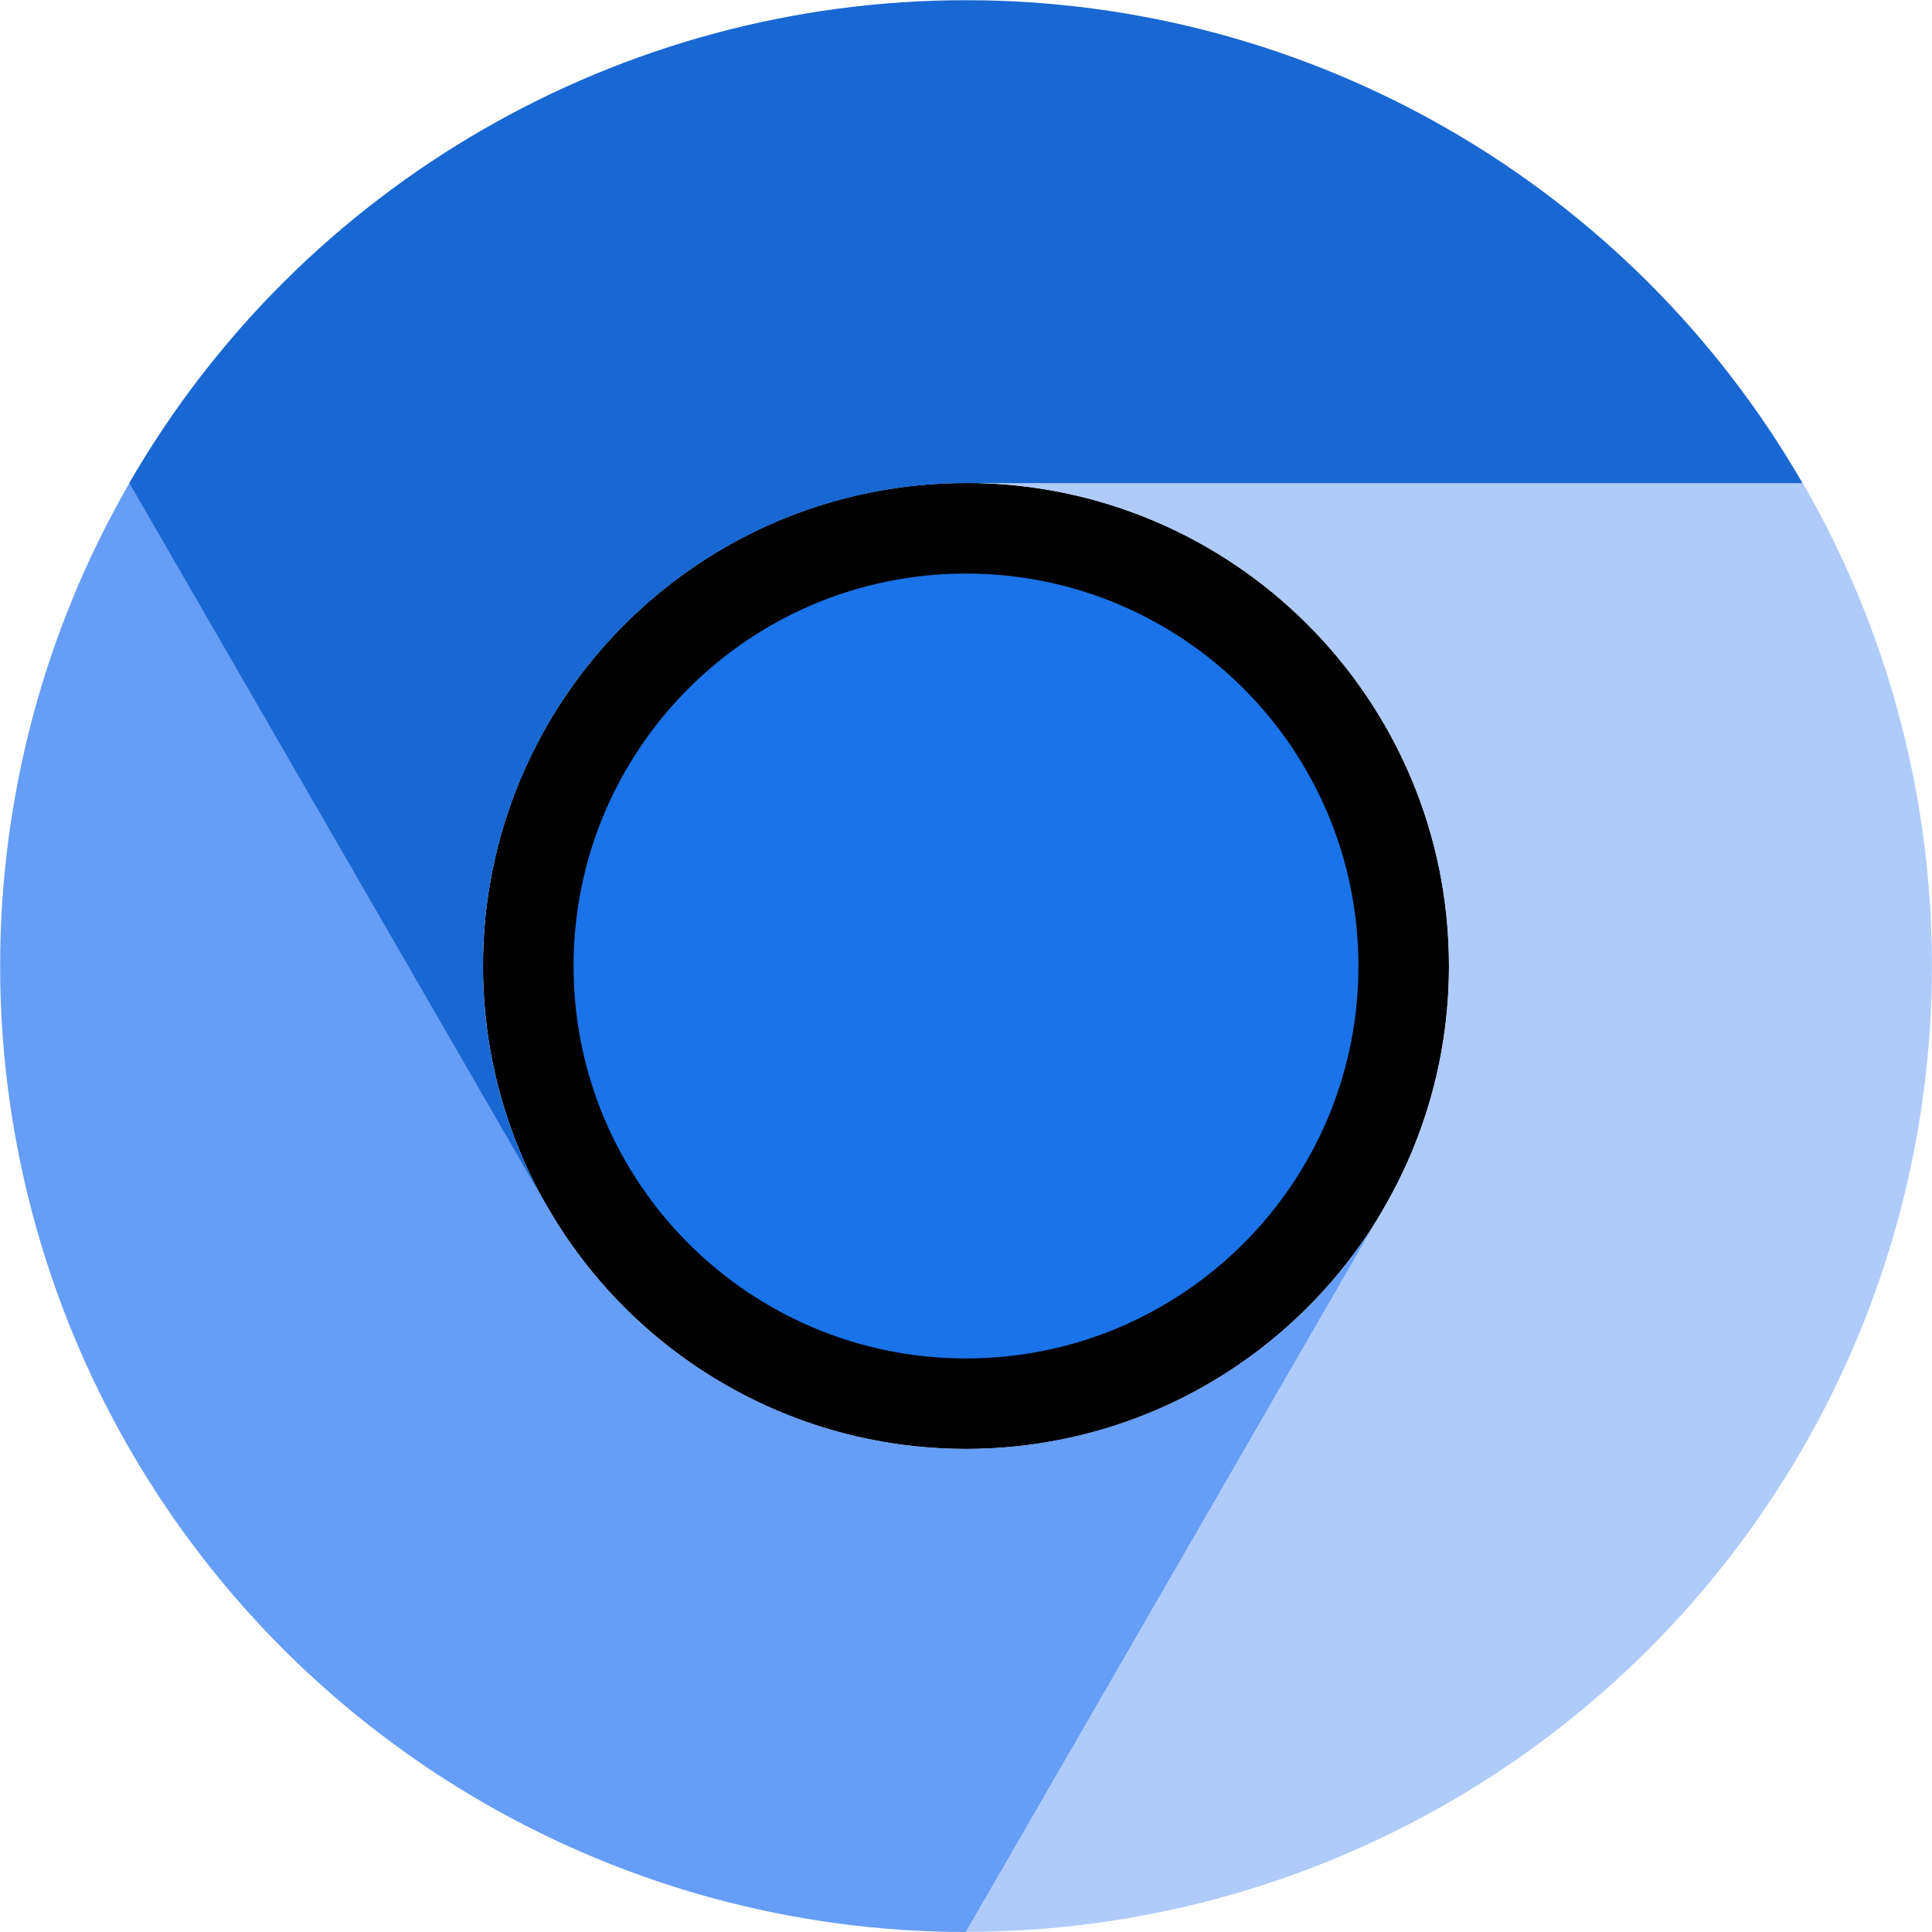
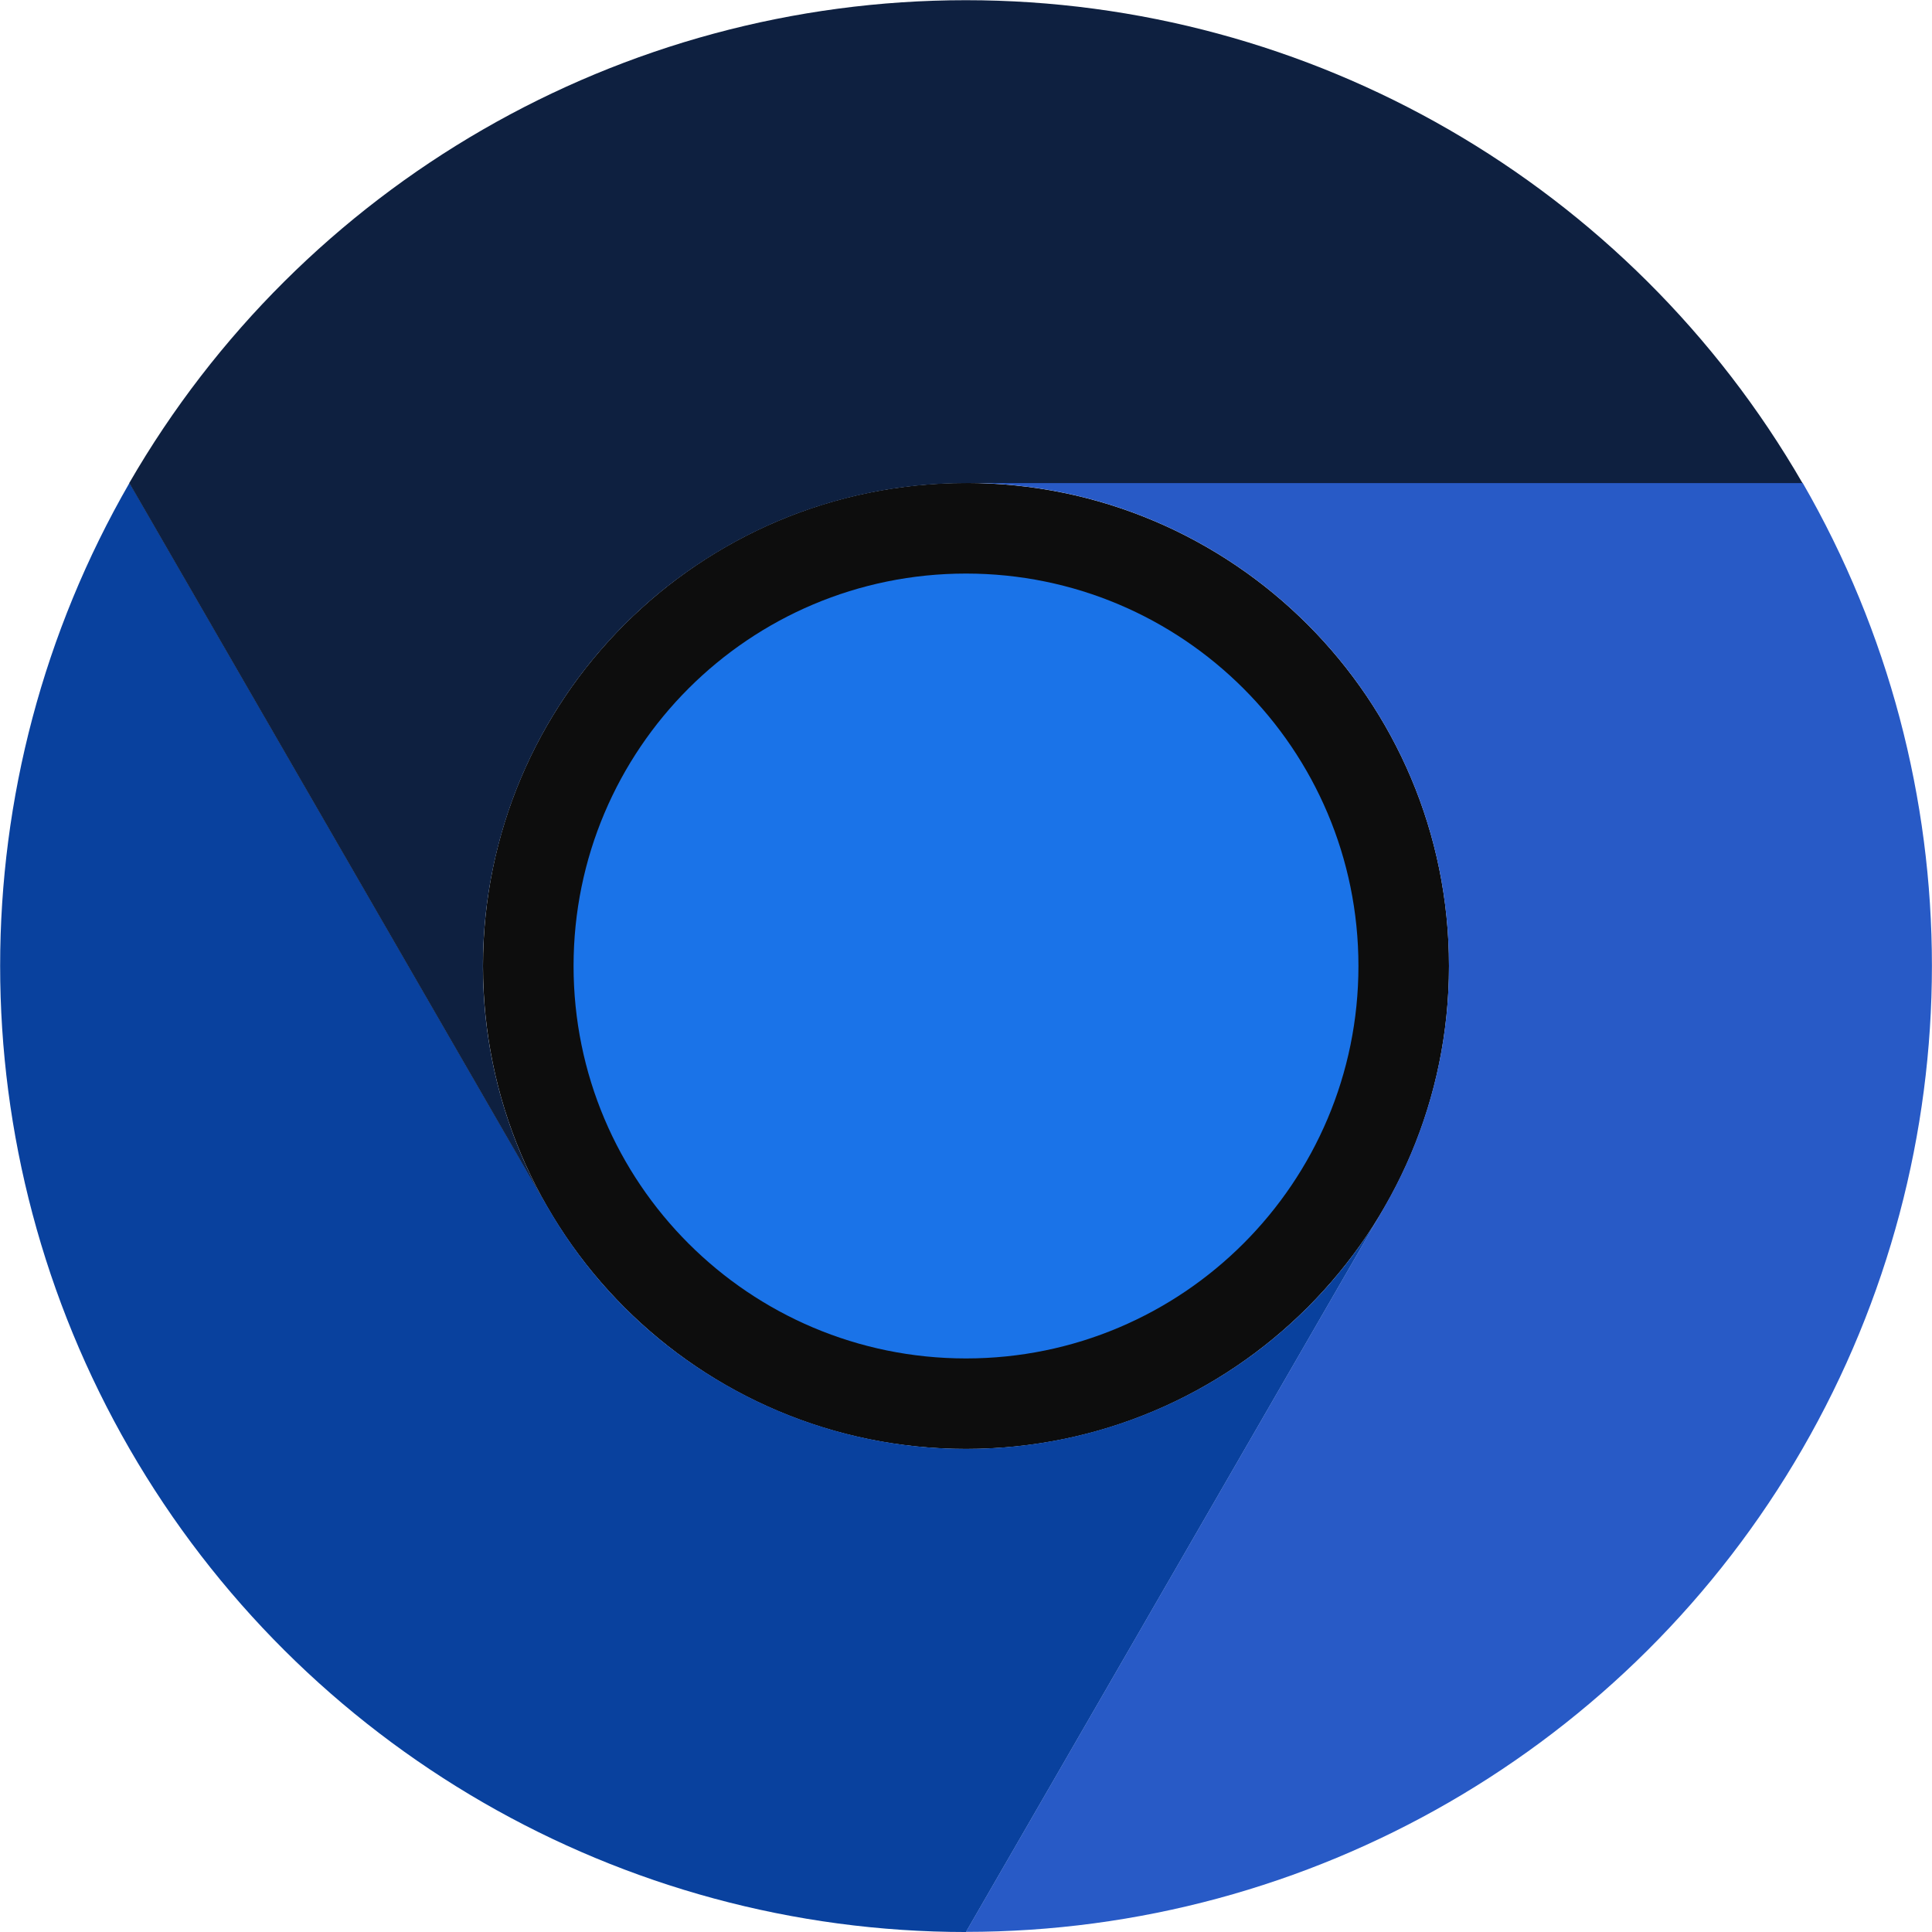
- <svg xmlns="http://www.w3.org/2000/svg" viewBox="0 0 256 256" fill="none">
-   <g clip-path="url(#a)">
-     <path d="M128 191.995c35.346 0 64-28.654 64-64 0-35.347-28.654-64-64-64-35.346 0-64 28.654-64 64 0 35.346 28.654 64 64 64Z" fill="#000" />
-     <path d="M96.01 183.41a63.681 63.681 0 0 1-23.42-23.43l-.007.004-55.425-96a128.027 128.027 0 0 0 110.841 192.018l55.436-96.018a63.985 63.985 0 0 1-16.465 18.775 64.007 64.007 0 0 1-70.96 4.651Z" fill="#669DF6" />
-     <path d="M191.991 127.984a63.683 63.683 0 0 1-8.581 31.996l.007.004-55.426 96a128.029 128.029 0 0 0 110.872-192H127.991a64 64 0 0 1 64 64Z" fill="#AECBFA" />
-     <path d="M128 180c28.719 0 52-23.281 52-52s-23.281-52-52-52-52 23.281-52 52 23.281 52 52 52Z" fill="#1A73E8" />
-     <path d="M95.99 72.59a63.684 63.684 0 0 1 32.001-8.566v-.008h110.851A128.035 128.035 0 0 0 127.991.026 128.028 128.028 0 0 0 17.13 63.999l55.436 96.018a64.003 64.003 0 0 1 4.65-70.961A64 64 0 0 1 95.991 72.59Z" fill="#1967D2" />
+ <svg xmlns="http://www.w3.org/2000/svg" viewBox="0 0 256 256" fill="none" version="1.1" id="svg6">
+   <g clip-path="url(#a)" id="g5">
+     <path d="M128 191.995c35.346 0 64-28.654 64-64 0-35.347-28.654-64-64-64-35.346 0-64 28.654-64 64 0 35.346 28.654 64 64 64Z" fill="#000" id="path1" style="fill:#0d0d0d;fill-opacity:1" />
+     <path d="M96.01 183.41a63.681 63.681 0 0 1-23.42-23.43l-.007.004-55.425-96a128.027 128.027 0 0 0 110.841 192.018l55.436-96.018a63.985 63.985 0 0 1-16.465 18.775 64.007 64.007 0 0 1-70.96 4.651Z" fill="#669DF6" id="path2" style="fill:#09419e;fill-opacity:1" />
+     <path d="M191.991 127.984a63.683 63.683 0 0 1-8.581 31.996l.007.004-55.426 96a128.029 128.029 0 0 0 110.872-192H127.991a64 64 0 0 1 64 64Z" fill="#AECBFA" id="path3" style="fill:#285ac6;fill-opacity:1" />
+     <path d="M128 180c28.719 0 52-23.281 52-52s-23.281-52-52-52-52 23.281-52 52 23.281 52 52 52Z" fill="#1A73E8" id="path4" />
+     <path d="M95.99 72.59a63.684 63.684 0 0 1 32.001-8.566v-.008h110.851A128.035 128.035 0 0 0 127.991.026 128.028 128.028 0 0 0 17.13 63.999l55.436 96.018a64.003 64.003 0 0 1 4.65-70.961A64 64 0 0 1 95.991 72.59Z" fill="#1967D2" id="path5" style="fill:#0e2040;fill-opacity:1" />
  </g>
-   <defs>
+   <defs id="defs6">
    <clipPath id="a">
-       <path fill="#000" d="M0 0h256v256H0z" />
+       <path fill="#000" d="M0 0h256v256H0z" id="path6" />
    </clipPath>
  </defs>
</svg>
